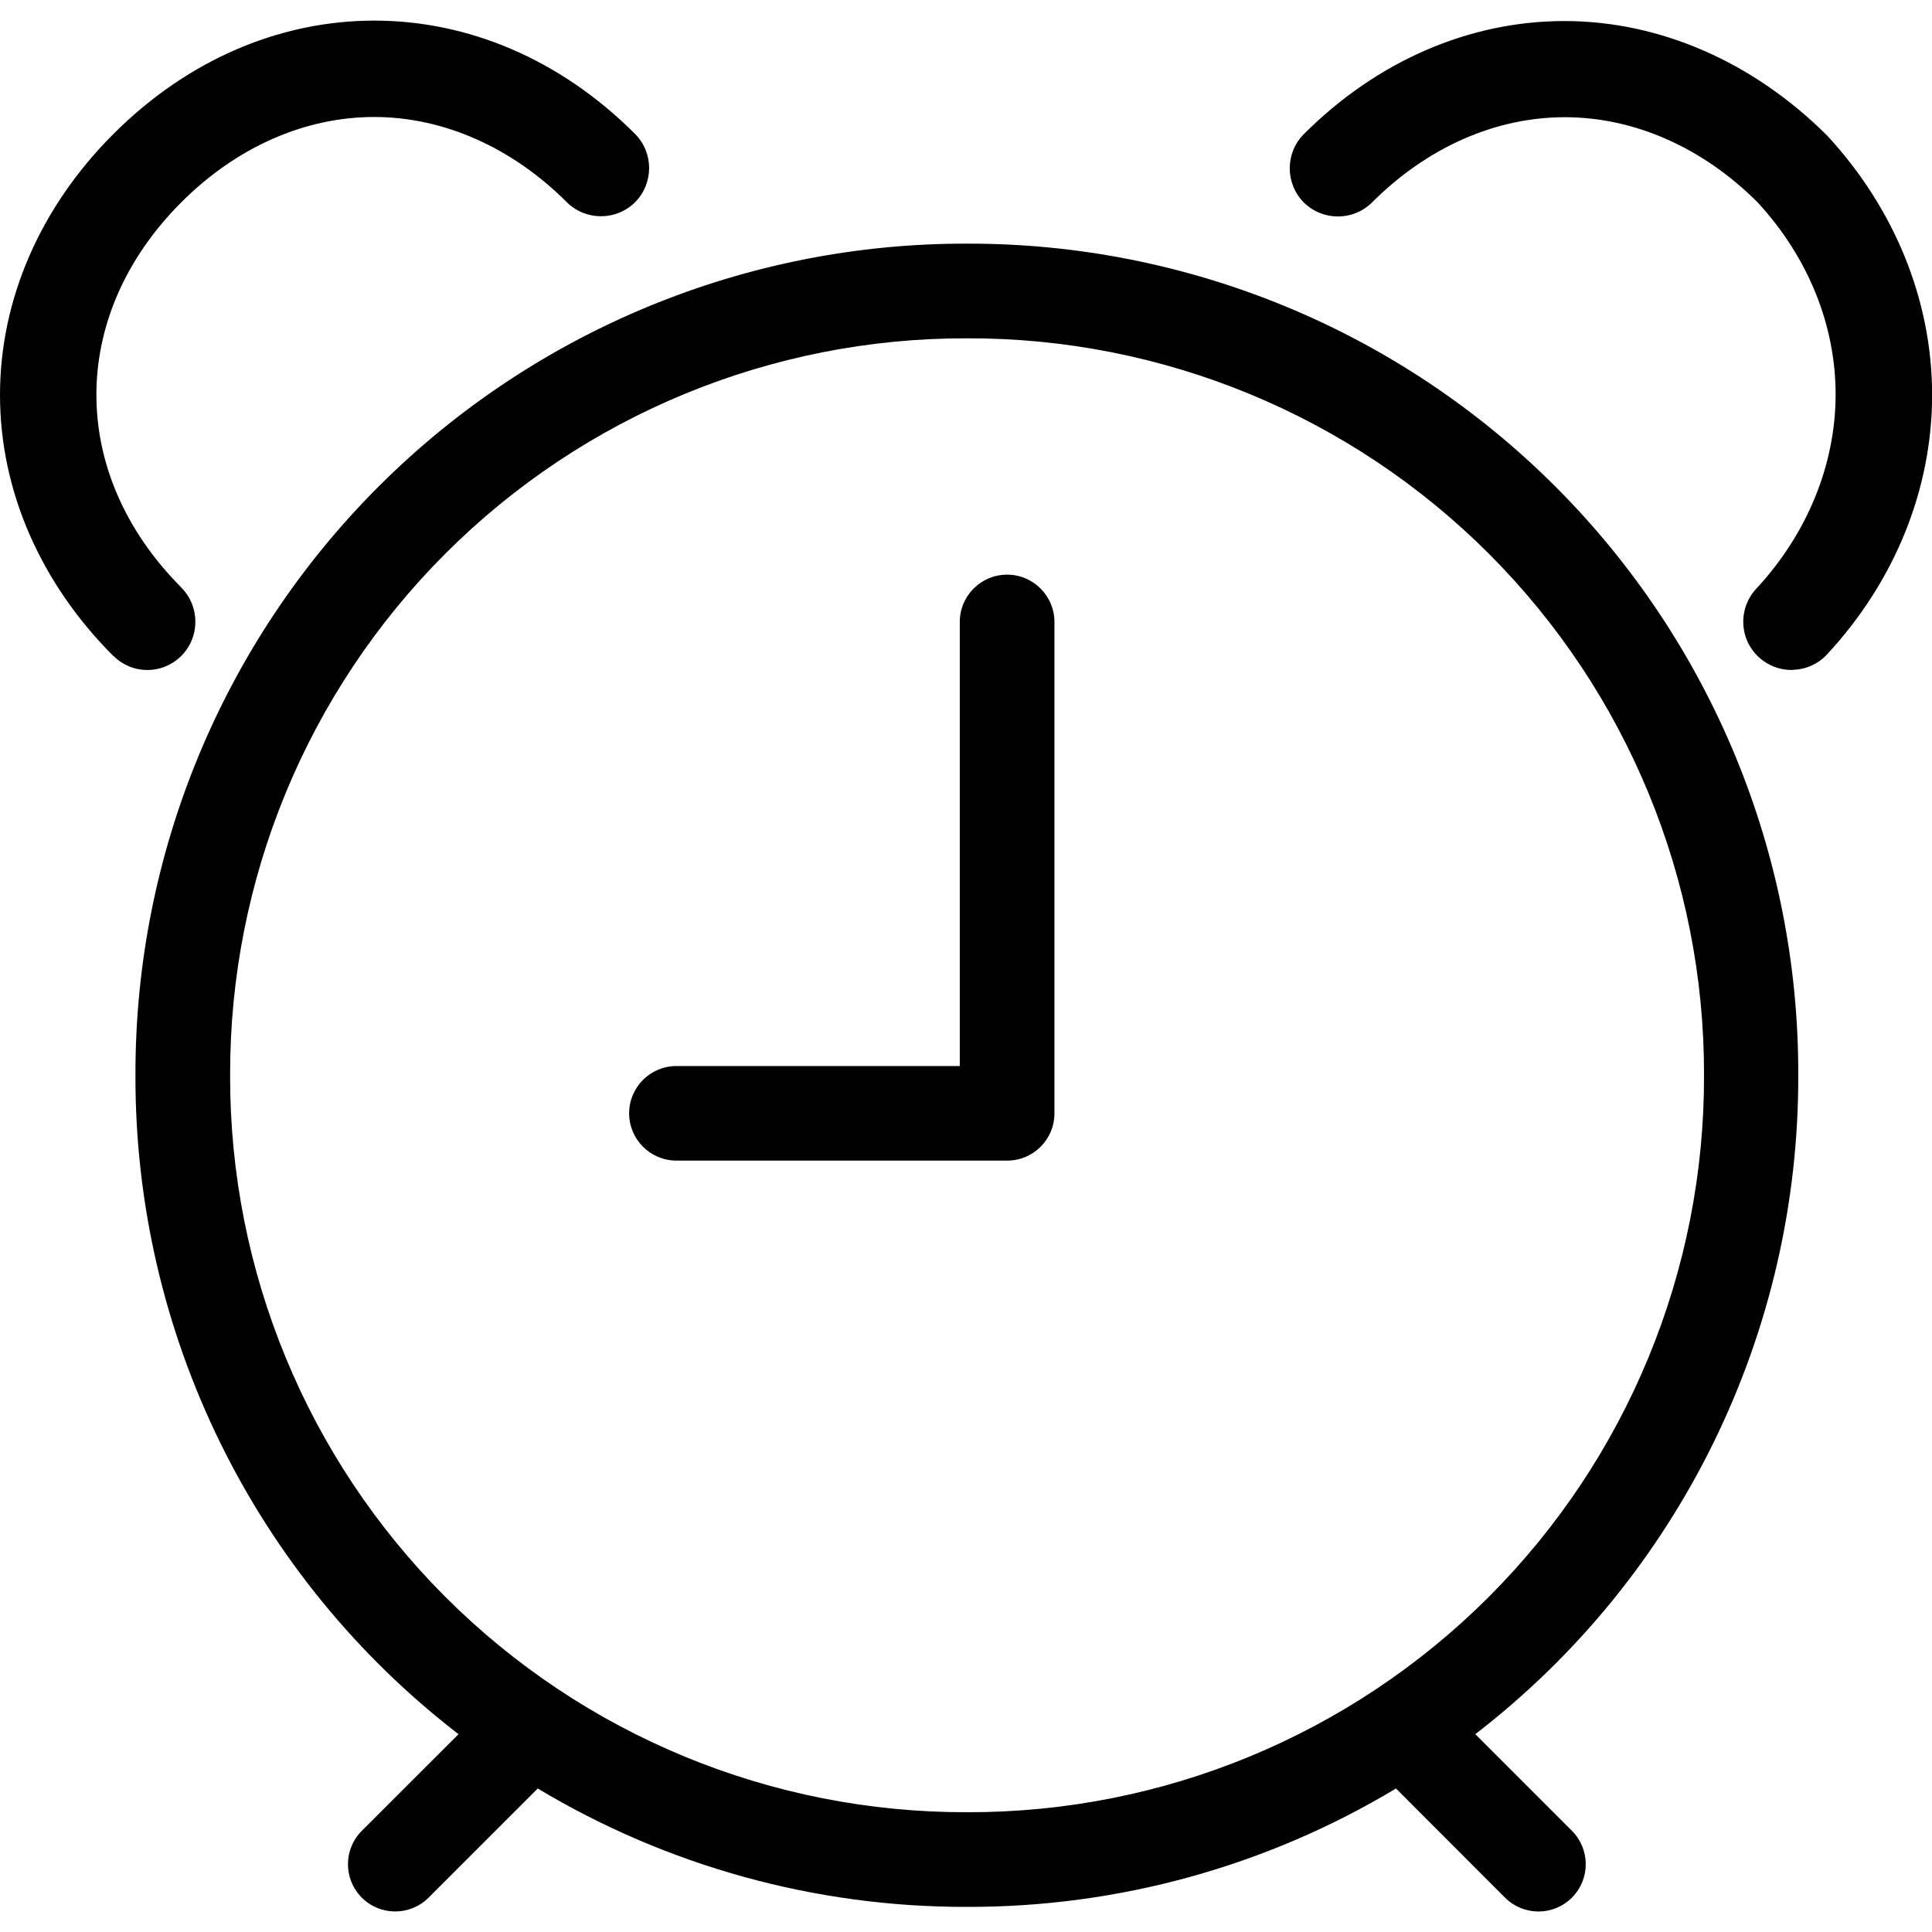
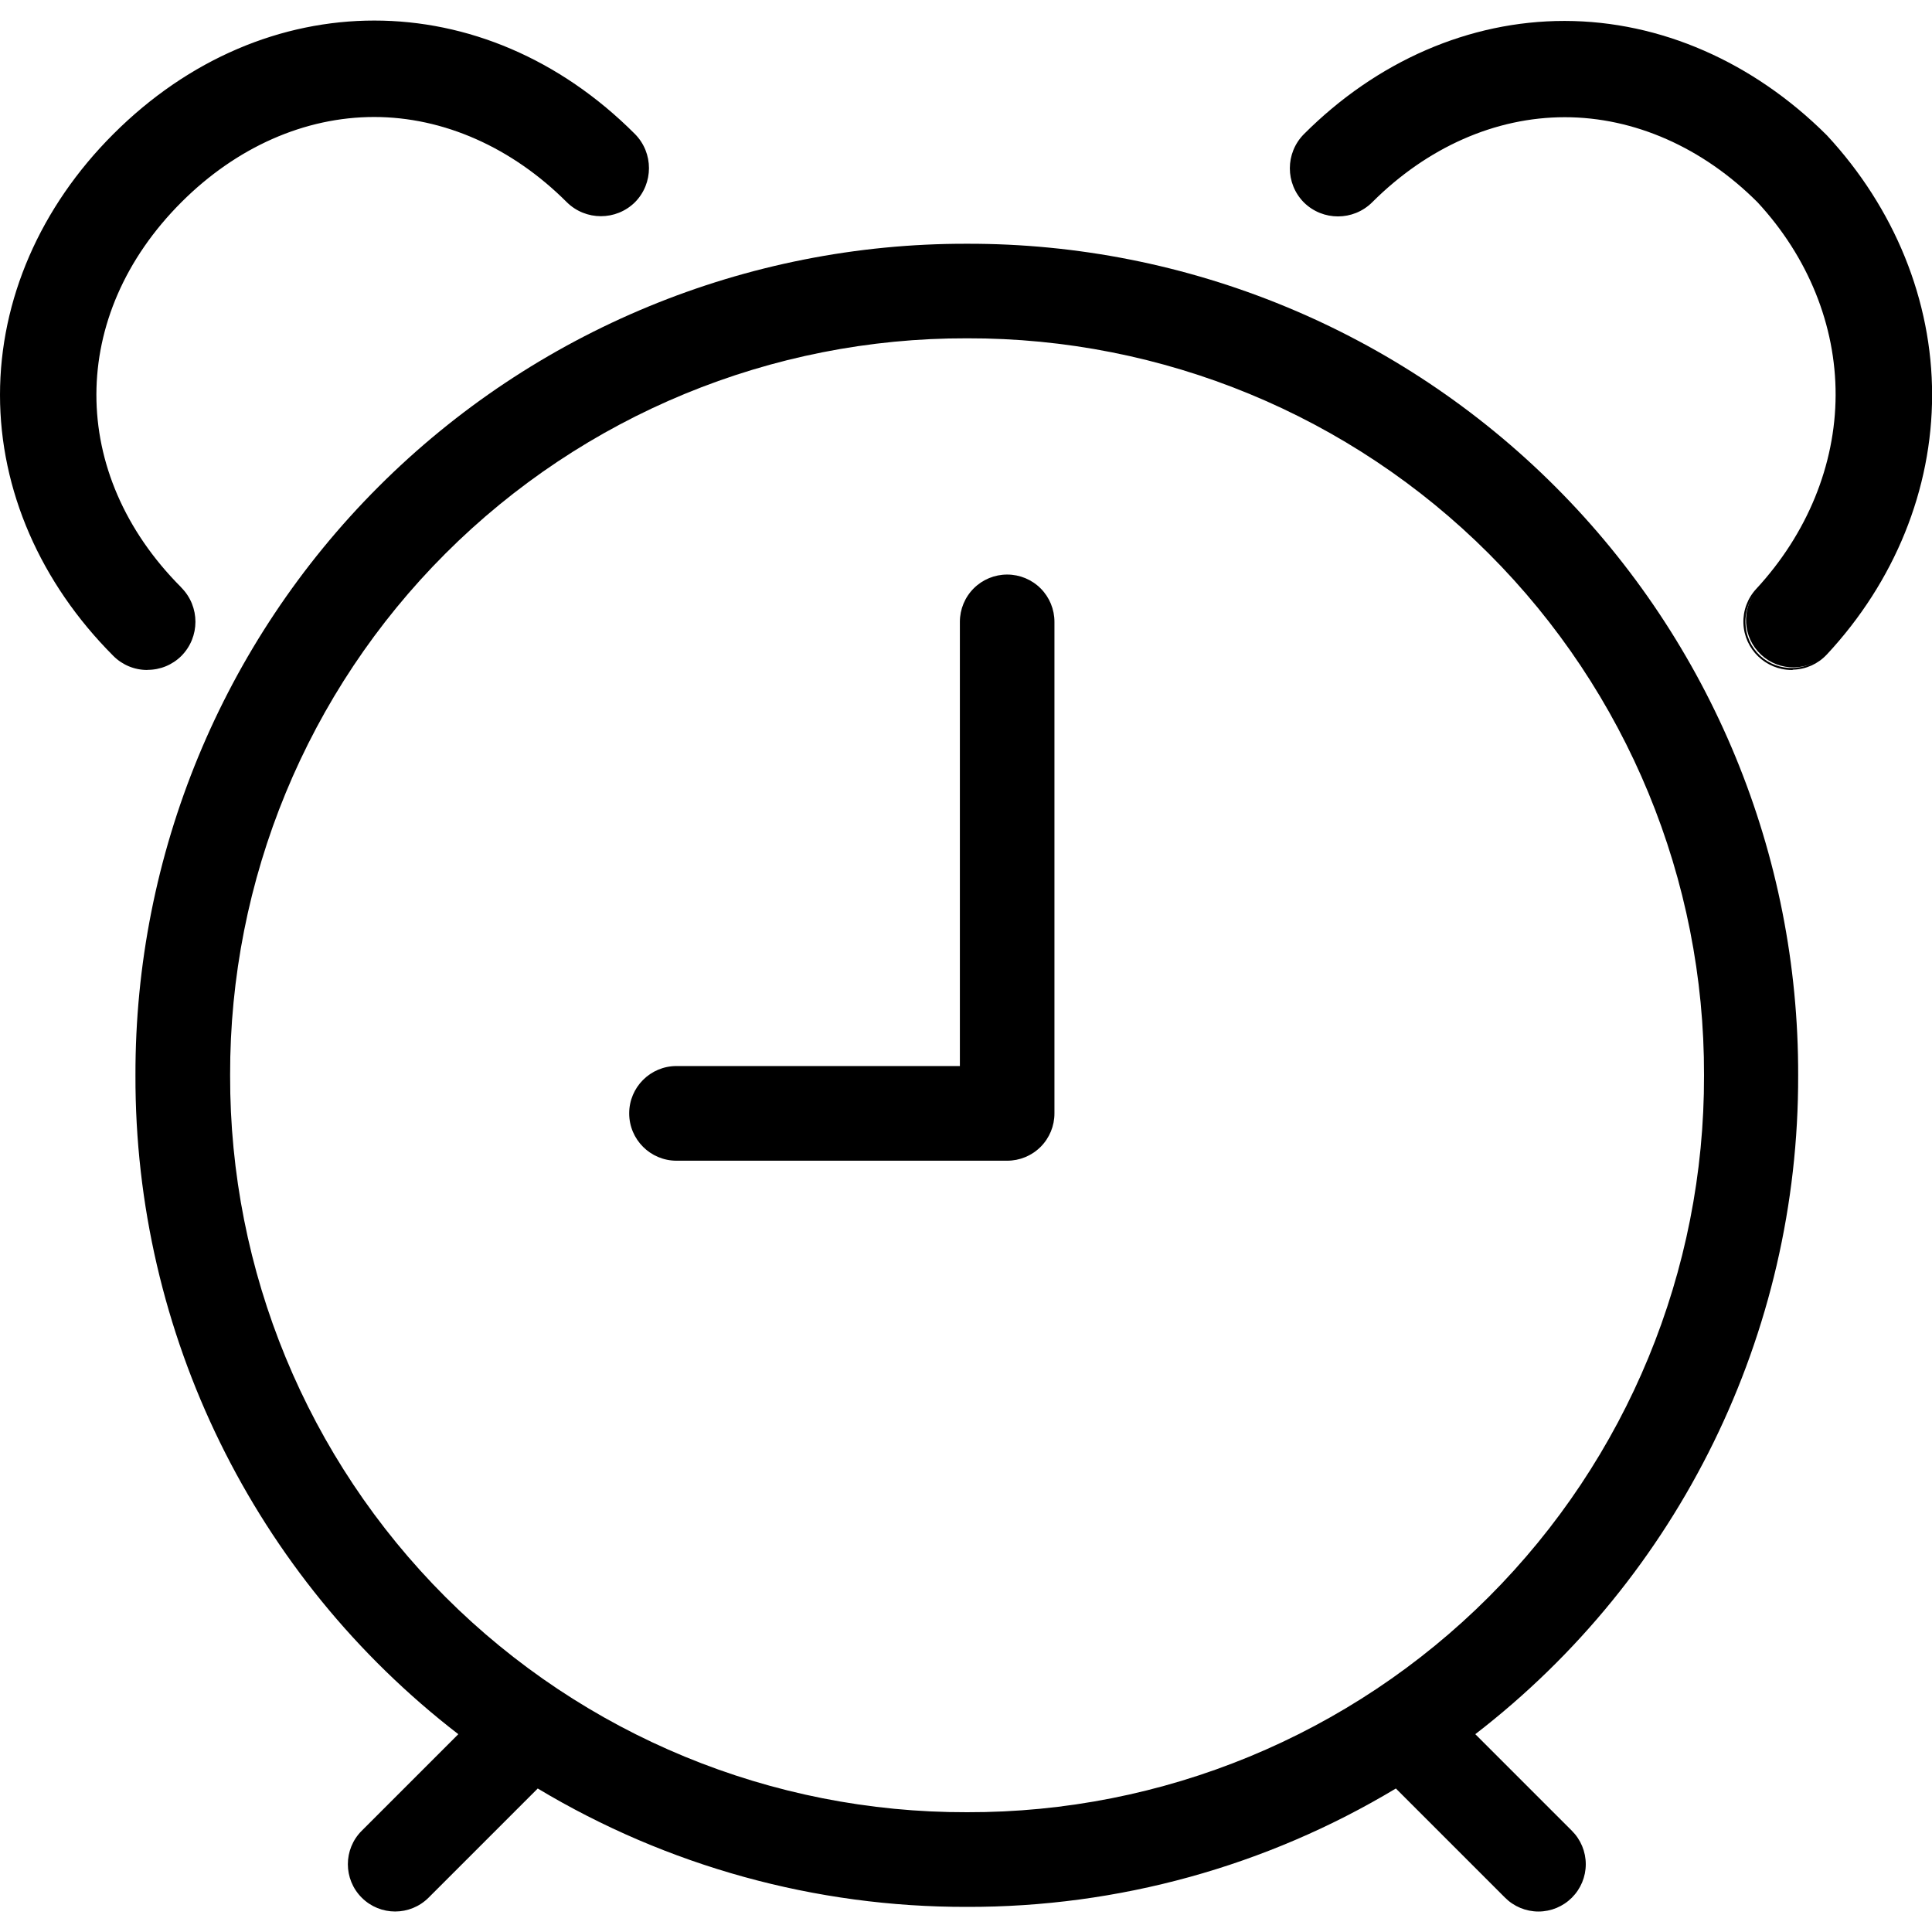
<svg xmlns="http://www.w3.org/2000/svg" width="18" height="18" fill="currentColor" viewBox="0 0 18 18">
  <g clip-path="url(#a)">
-     <path fill-rule="evenodd" d="M1.056 6.11a.446.446 0 0 0 .634 0 .452.452 0 0 0 0-.635l-.005-.006c-1.05-1.056-1.05-2.53.005-3.585.512-.512 1.148-.794 1.796-.794.647 0 1.285.284 1.795.794a.452.452 0 0 0 .636 0 .452.452 0 0 0 0-.636C4.51-.16 2.465-.16 1.057 1.248.374 1.93 0 2.792 0 3.68c0 .888.375 1.75 1.056 2.432ZM9.01 2.27a7.73 7.73 0 0 0-7.748 7.748 7.722 7.722 0 0 0 3.01 6.139l-.901.9a.44.44 0 1 0 .622.623l1.017-1.017a7.739 7.739 0 0 0 3.998 1.103 7.72 7.72 0 0 0 3.998-1.103l1.016 1.017a.44.44 0 1 0 .623-.623l-.9-.9a7.725 7.725 0 0 0 3.009-6.139A7.726 7.726 0 0 0 9.01 2.27Zm0 14.614a6.848 6.848 0 0 1-6.866-6.866A6.848 6.848 0 0 1 9.01 3.152a6.848 6.848 0 0 1 6.866 6.866 6.848 6.848 0 0 1-6.866 6.866Zm-.068-11.09a.44.44 0 1 1 .882.002v4.577a.44.44 0 0 1-.44.44H6.302a.44.44 0 1 1 0-.881h2.64V5.794Zm7.443.328c.085.077.191.12.306.12.006 0 .011 0 .017-.002a.442.442 0 0 0 .311-.14l.002-.002c.632-.68.98-1.539.98-2.419 0-.88-.35-1.739-.98-2.418-.687-.684-1.553-1.063-2.44-1.065h-.006c-.886 0-1.747.373-2.428 1.054a.452.452 0 0 0 0 .636.452.452 0 0 0 .636 0c.512-.512 1.148-.794 1.796-.794.647 0 1.285.282 1.795.792.47.508.73 1.146.728 1.797-.002.651-.265 1.293-.74 1.805a.447.447 0 0 0-.12.323c.004.12.055.23.143.313Z" clip-rule="evenodd" />
+     <path fill-rule="evenodd" d="M1.262 10.018a7.73 7.73 0 0 1 7.747-7.747 7.726 7.726 0 0 1 7.744 7.747 7.725 7.725 0 0 1-3.008 6.139l.9.9a.44.44 0 0 1 0 .623.44.44 0 0 1-.623 0l-1.017-1.017a7.72 7.72 0 0 1-3.997 1.103 7.739 7.739 0 0 1-3.998-1.103L3.993 17.68a.44.44 0 1 1-.623-.623l.9-.9a7.722 7.722 0 0 1-3.008-6.139Zm.882 0a6.848 6.848 0 0 0 6.866 6.866 6.848 6.848 0 0 0 6.866-6.866A6.848 6.848 0 0 0 9.01 3.152a6.848 6.848 0 0 0-6.866 6.866Z" clip-rule="evenodd" />
+     <path fill-rule="evenodd" d="M9.384 5.353a.44.44 0 0 0-.441.44v4.139h-2.64a.44.44 0 1 0 0 .882h3.08a.44.44 0 0 0 .441-.441V5.795a.44.44 0 0 0-.44-.442Zm-7.699.75a.44.44 0 0 0 0-.623c-1.06-1.06-1.06-2.542 0-3.604 1.06-1.06 2.541-1.06 3.603 0a.44.44 0 1 0 .623-.623C4.506-.15 2.467-.15 1.061 1.255-.342 2.66-.342 4.7 1.062 6.103a.44.44 0 0 0 .623 0Z" clip-rule="evenodd" />
+     <path fill-rule="evenodd" d="M3.486.212c-.86 0-1.717.351-2.419 1.051C.39 1.94.017 2.799.017 3.681c0 .882.373 1.74 1.05 2.418a.43.43 0 0 0 .614-.606l-.004-.003c-1.065-1.064-1.065-2.552 0-3.617.514-.514 1.158-.798 1.809-.798.65 0 1.292.284 1.808.798a.43.43 0 1 0 .61-.61c-.7-.702-1.56-1.05-2.418-1.05Zm-2.113 6.03a.445.445 0 0 1-.317-.131C.376 5.43 0 4.567 0 3.679c0-.887.375-1.75 1.056-2.43 1.41-1.41 3.454-1.41 4.86 0a.452.452 0 0 1 0 .635.452.452 0 0 1-.635 0c-.51-.51-1.148-.794-1.795-.794-.648 0-1.284.282-1.796.794C.636 2.938.634 4.413 1.685 5.469l.005.006a.452.452 0 0 1 0 .636.446.446 0 0 1-.317.13Zm15.641-4.975c-1.415-1.417-3.456-1.417-4.86-.011a.44.44 0 1 0 .623.623c1.06-1.06 2.543-1.06 3.604 0 .976 1.052.976 2.55-.01 3.614a.441.441 0 0 0 .645.6c1.3-1.403 1.3-3.425-.002-4.826Z" clip-rule="evenodd" />
+     <path fill-rule="evenodd" d="M14.579 1.073c.65 0 1.292.284 1.808.798.475.512.735 1.153.734 1.81-.002.656-.267 1.302-.745 1.818a.427.427 0 0 0-.114.31.428.428 0 0 0 .446.414.428.428 0 0 0 .3-.137l.002-.002c.627-.675.972-1.529.972-2.403 0-.876-.345-1.73-.974-2.405-.683-.683-1.544-1.06-2.427-1.06-.882-.002-1.741.371-2.419 1.049a.43.43 0 1 0 .61.61c.512-.519 1.156-.802 1.807-.802Zm2.112 5.169a.451.451 0 0 1-.448-.434.447.447 0 0 1 .12-.322c.474-.513.737-1.154.739-1.805.002-.651-.257-1.289-.728-1.797-.51-.51-1.148-.792-1.795-.792-.648 0-1.283.281-1.796.794a.452.452 0 0 1-.635 0 .452.452 0 0 1 0-.636C12.828.569 13.69.195 14.575.195h.006c.887.002 1.754.381 2.44 1.066.63.679.98 1.538.98 2.418 0 .88-.348 1.739-.98 2.418l-.002.002a.443.443 0 0 1-.311.14c-.006.003-.011.003-.017.003Z" clip-rule="evenodd" />
  </g>
  <defs>
    <clipPath id="a">
      <path d="M0 0h18v18H0z" />
    </clipPath>
  </defs>
</svg>
